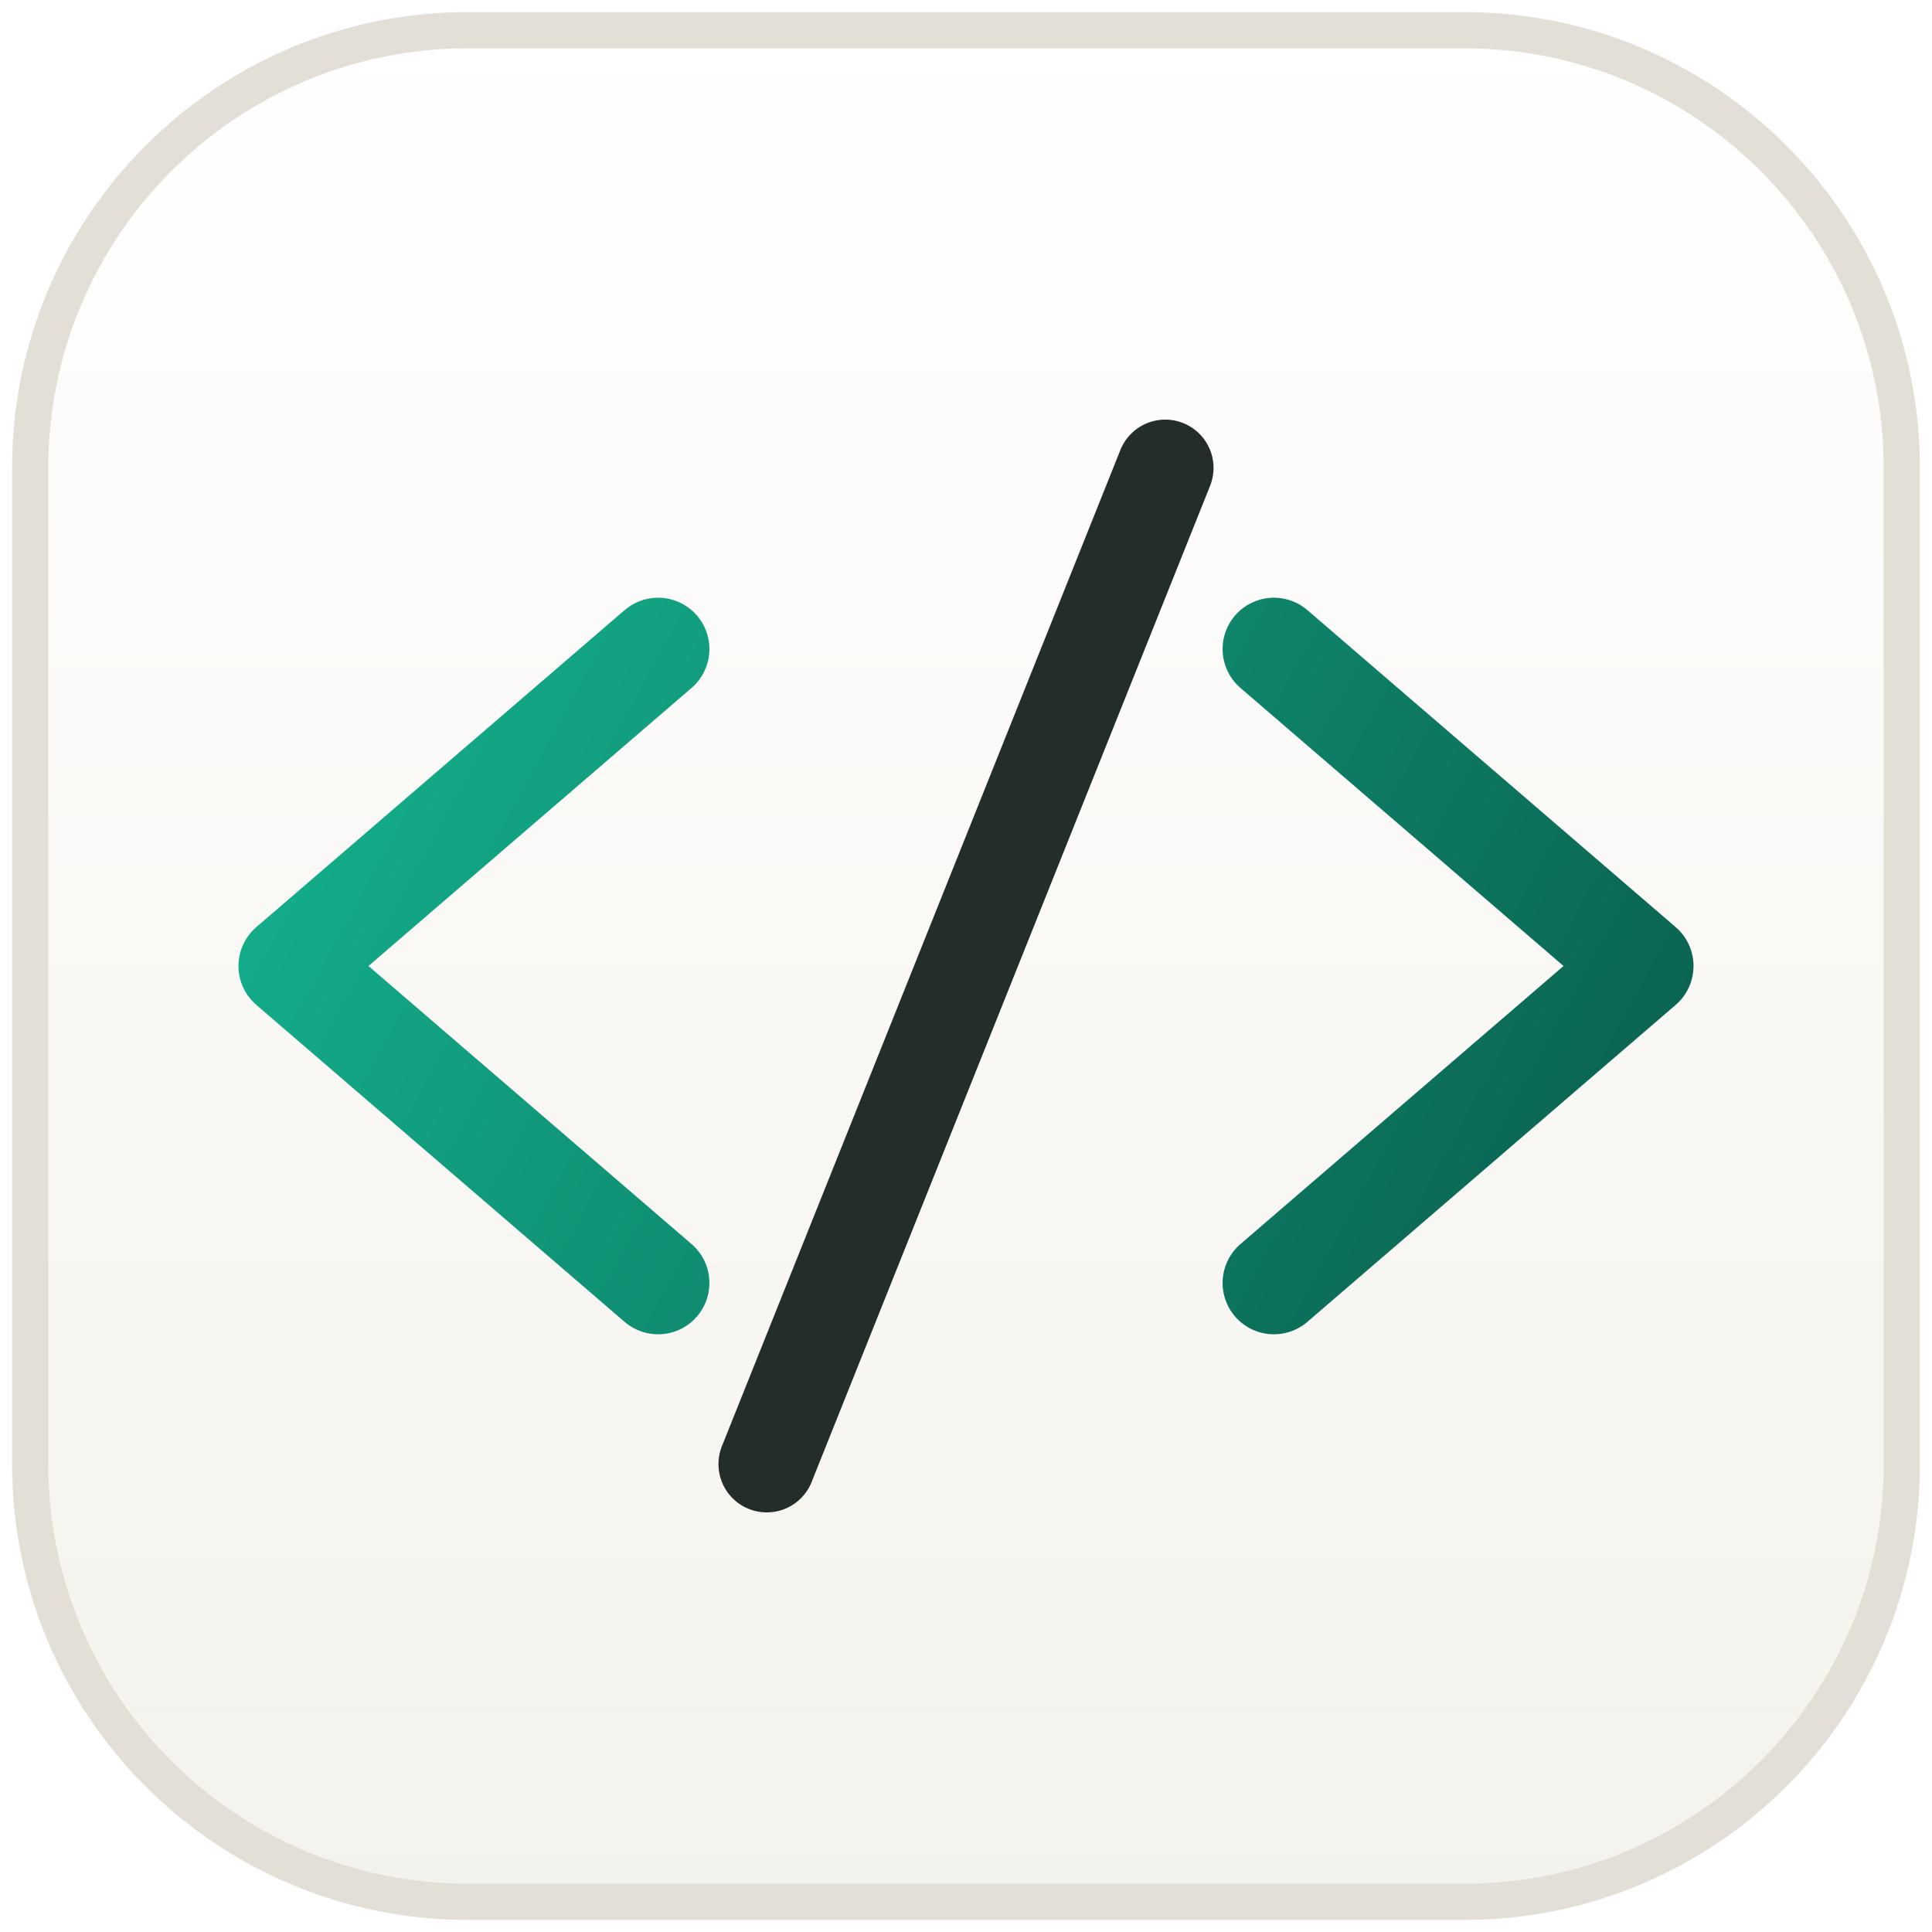
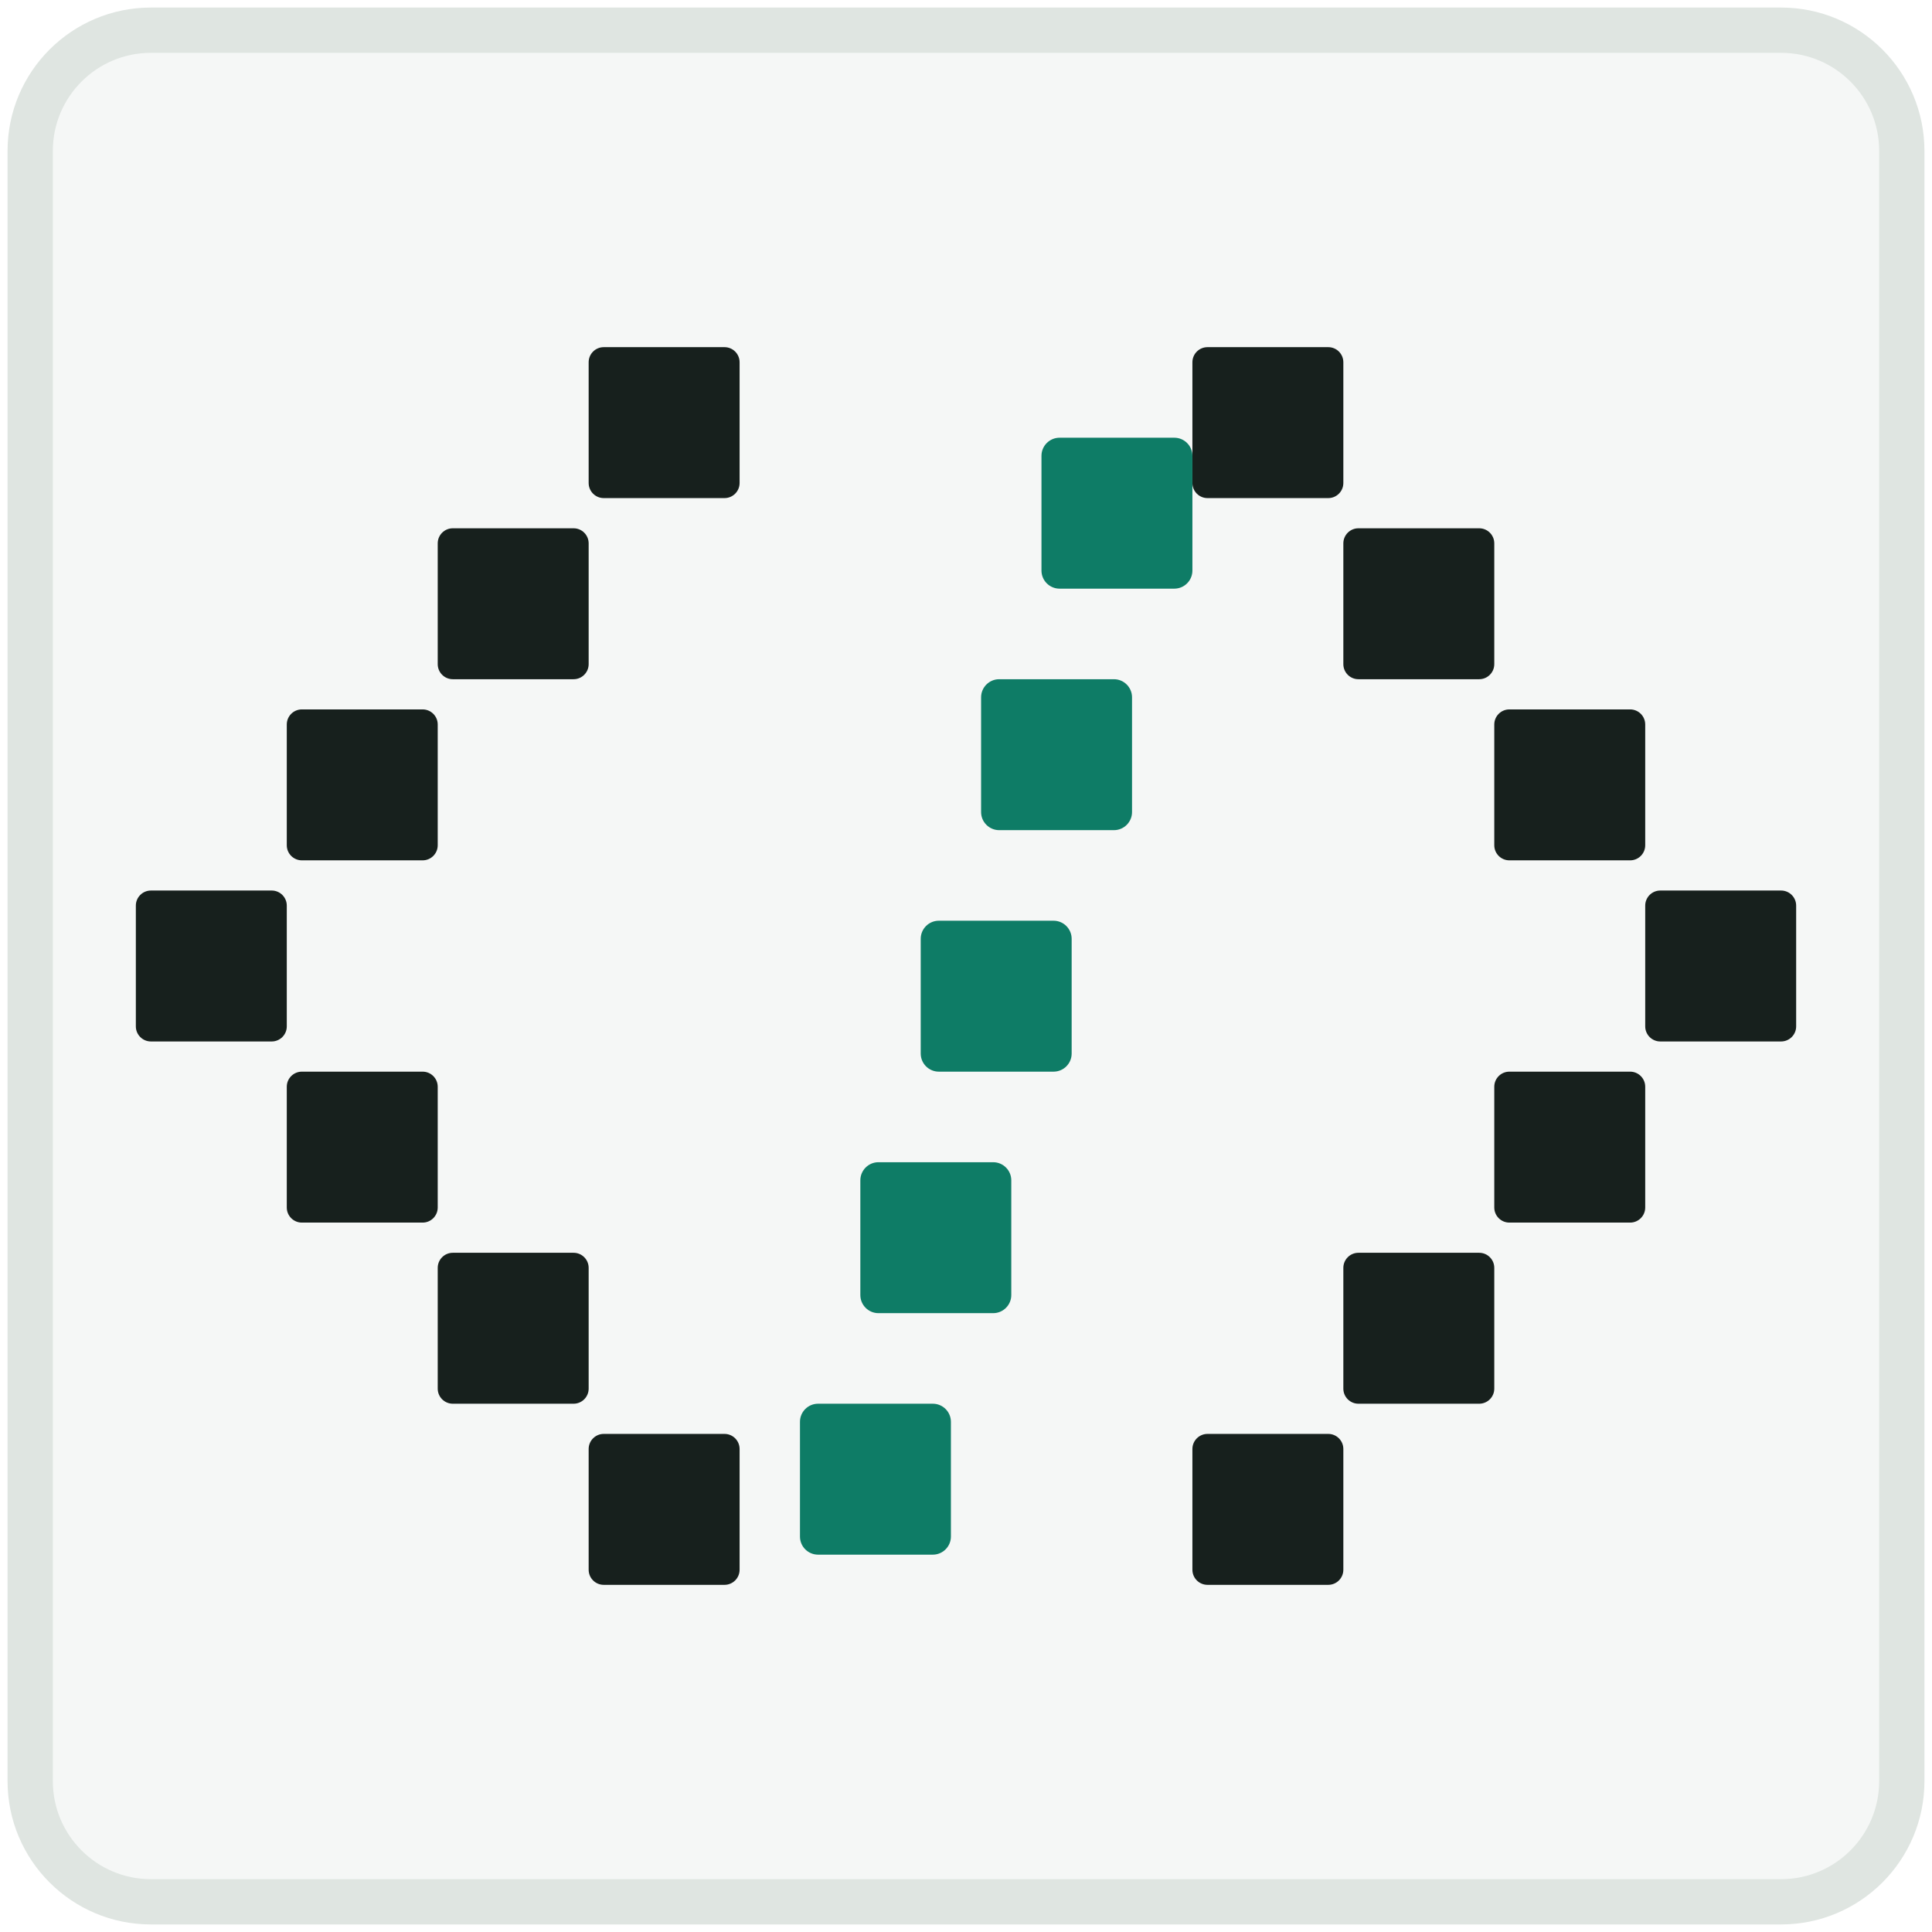
<svg xmlns="http://www.w3.org/2000/svg" viewBox="0 0 64 64" role="img" aria-label="Koray Öner">
-   <defs>
-     <linearGradient id="lg-brkt" x1="10" y1="20" x2="54" y2="44" gradientUnits="userSpaceOnUse">
-       <stop offset="0" stop-color="#14b28e" />
-       <stop offset="1" stop-color="#0a5f4e" />
-     </linearGradient>
-     <linearGradient id="lg-tile" x1="0" y1="0" x2="0" y2="64" gradientUnits="userSpaceOnUse">
-       <stop offset="0" stop-color="#ffffff" />
-       <stop offset="1" stop-color="#f4f2ec" />
-     </linearGradient>
-   </defs>
  <style>
-     /* Hareket: parantezler disari "nefes alir", egik cizgi kendi ORTASINDAN
-        makas gibi yatar. Onceki surumde donme merkezi transform-box:fill-box
-        ile 32px 32px verilmisti; fill-box koordinati kutunun KOSESINDEN sayar,
-        yani merkez cizginin disina, (60,50) civarina dusuyordu. Sonuc donme
-        degil savrulmaydi. center yazarak niyet edilen makas hareketi elde
-        edildi; aci -4 yerine -5 cunku uc kaymasi (~1,55px) boylece parantez
-        kaymasiyla (1,7px) ayni genlikte kaliyor. */
-     @keyframes koBL { 0%,100% { transform: translateX(0); } 50% { transform: translateX(-1.7px); } }
-     @keyframes koBR { 0%,100% { transform: translateX(0); } 50% { transform: translateX(1.7px); } }
-     @keyframes koSL { 0%,100% { transform: rotate(0deg); } 50% { transform: rotate(-5deg); } }
-     .ko-bl { animation: koBL 3.2s ease-in-out infinite; }
-     .ko-br { animation: koBR 3.2s ease-in-out infinite; }
-     .ko-sl { animation: koSL 3.2s ease-in-out infinite; transform-box: fill-box; transform-origin: center; }
-     @media (prefers-reduced-motion: reduce) { .ko-bl, .ko-br, .ko-sl { animation: none; } }
+     .ko-ink { fill: #17201d; }
+     .ko-pixels { fill: #0e7c66; }
+     @keyframes koLeft { 0%, 100% { transform: translateX(0); } 50% { transform: translateX(-1.3px); } }
+     @keyframes koRight { 0%, 100% { transform: translateX(0); } 50% { transform: translateX(1.3px); } }
+     @keyframes koPulse { 0%, 100% { opacity: .72; } 50% { opacity: 1; } }
+     .ko-left { animation: koLeft 5.6s ease-in-out infinite; }
+     .ko-right { animation: koRight 5.6s ease-in-out infinite; }
+     .ko-pixels { animation: koPulse 5.6s ease-in-out infinite; }
+     @media (prefers-reduced-motion: reduce) {
+       .ko-left, .ko-right, .ko-pixels { animation: none; }
+       .ko-pixels { opacity: 1; }
+     }
  </style>
-   <rect x="1" y="1" width="62" height="62" rx="14.5" fill="url(#lg-tile)" stroke="#e3dfd6" stroke-width="1.2" />
-   <g fill="none" stroke="url(#lg-brkt)" stroke-width="3.4" stroke-linecap="round" stroke-linejoin="round">
-     <path class="ko-bl" d="M21.8 21.5 L9.6 32 L21.8 42.5" />
-     <path class="ko-br" d="M42.2 21.5 L54.4 32 L42.2 42.5" />
+   <rect x="1" y="1" width="62" height="62" rx="4" fill="#f5f7f6" stroke="#dfe5e1" stroke-width="1.5" />
+   <g class="ko-ink ko-left">
+     <rect x="19.5" y="11.5" width="5" height="5" rx=".5" />
+     <rect x="14.5" y="17.5" width="5" height="5" rx=".5" />
+     <rect x="9.5" y="23.5" width="5" height="5" rx=".5" />
+     <rect x="4.5" y="29.5" width="5" height="5" rx=".5" />
+     <rect x="9.5" y="35.5" width="5" height="5" rx=".5" />
+     <rect x="14.5" y="41.5" width="5" height="5" rx=".5" />
+     <rect x="19.5" y="47.5" width="5" height="5" rx=".5" />
  </g>
-   <line class="ko-sl" x1="38.6" y1="15.5" x2="25.4" y2="48.5" stroke="#232d29" stroke-width="3.2" stroke-linecap="round" />
+   <g class="ko-ink ko-right">
+     <rect x="39.5" y="11.5" width="5" height="5" rx=".5" />
+     <rect x="44.5" y="17.5" width="5" height="5" rx=".5" />
+     <rect x="49.5" y="23.5" width="5" height="5" rx=".5" />
+     <rect x="54.5" y="29.5" width="5" height="5" rx=".5" />
+     <rect x="49.5" y="35.5" width="5" height="5" rx=".5" />
+     <rect x="44.5" y="41.5" width="5" height="5" rx=".5" />
+     <rect x="39.5" y="47.5" width="5" height="5" rx=".5" />
+   </g>
+   <g class="ko-pixels">
+     <rect x="34.5" y="14.5" width="5" height="5" rx=".6" />
+     <rect x="32.5" y="22.5" width="5" height="5" rx=".6" />
+     <rect x="30.5" y="30.5" width="5" height="5" rx=".6" />
+     <rect x="28.5" y="38.5" width="5" height="5" rx=".6" />
+     <rect x="26.5" y="46.5" width="5" height="5" rx=".6" />
+   </g>
</svg>
